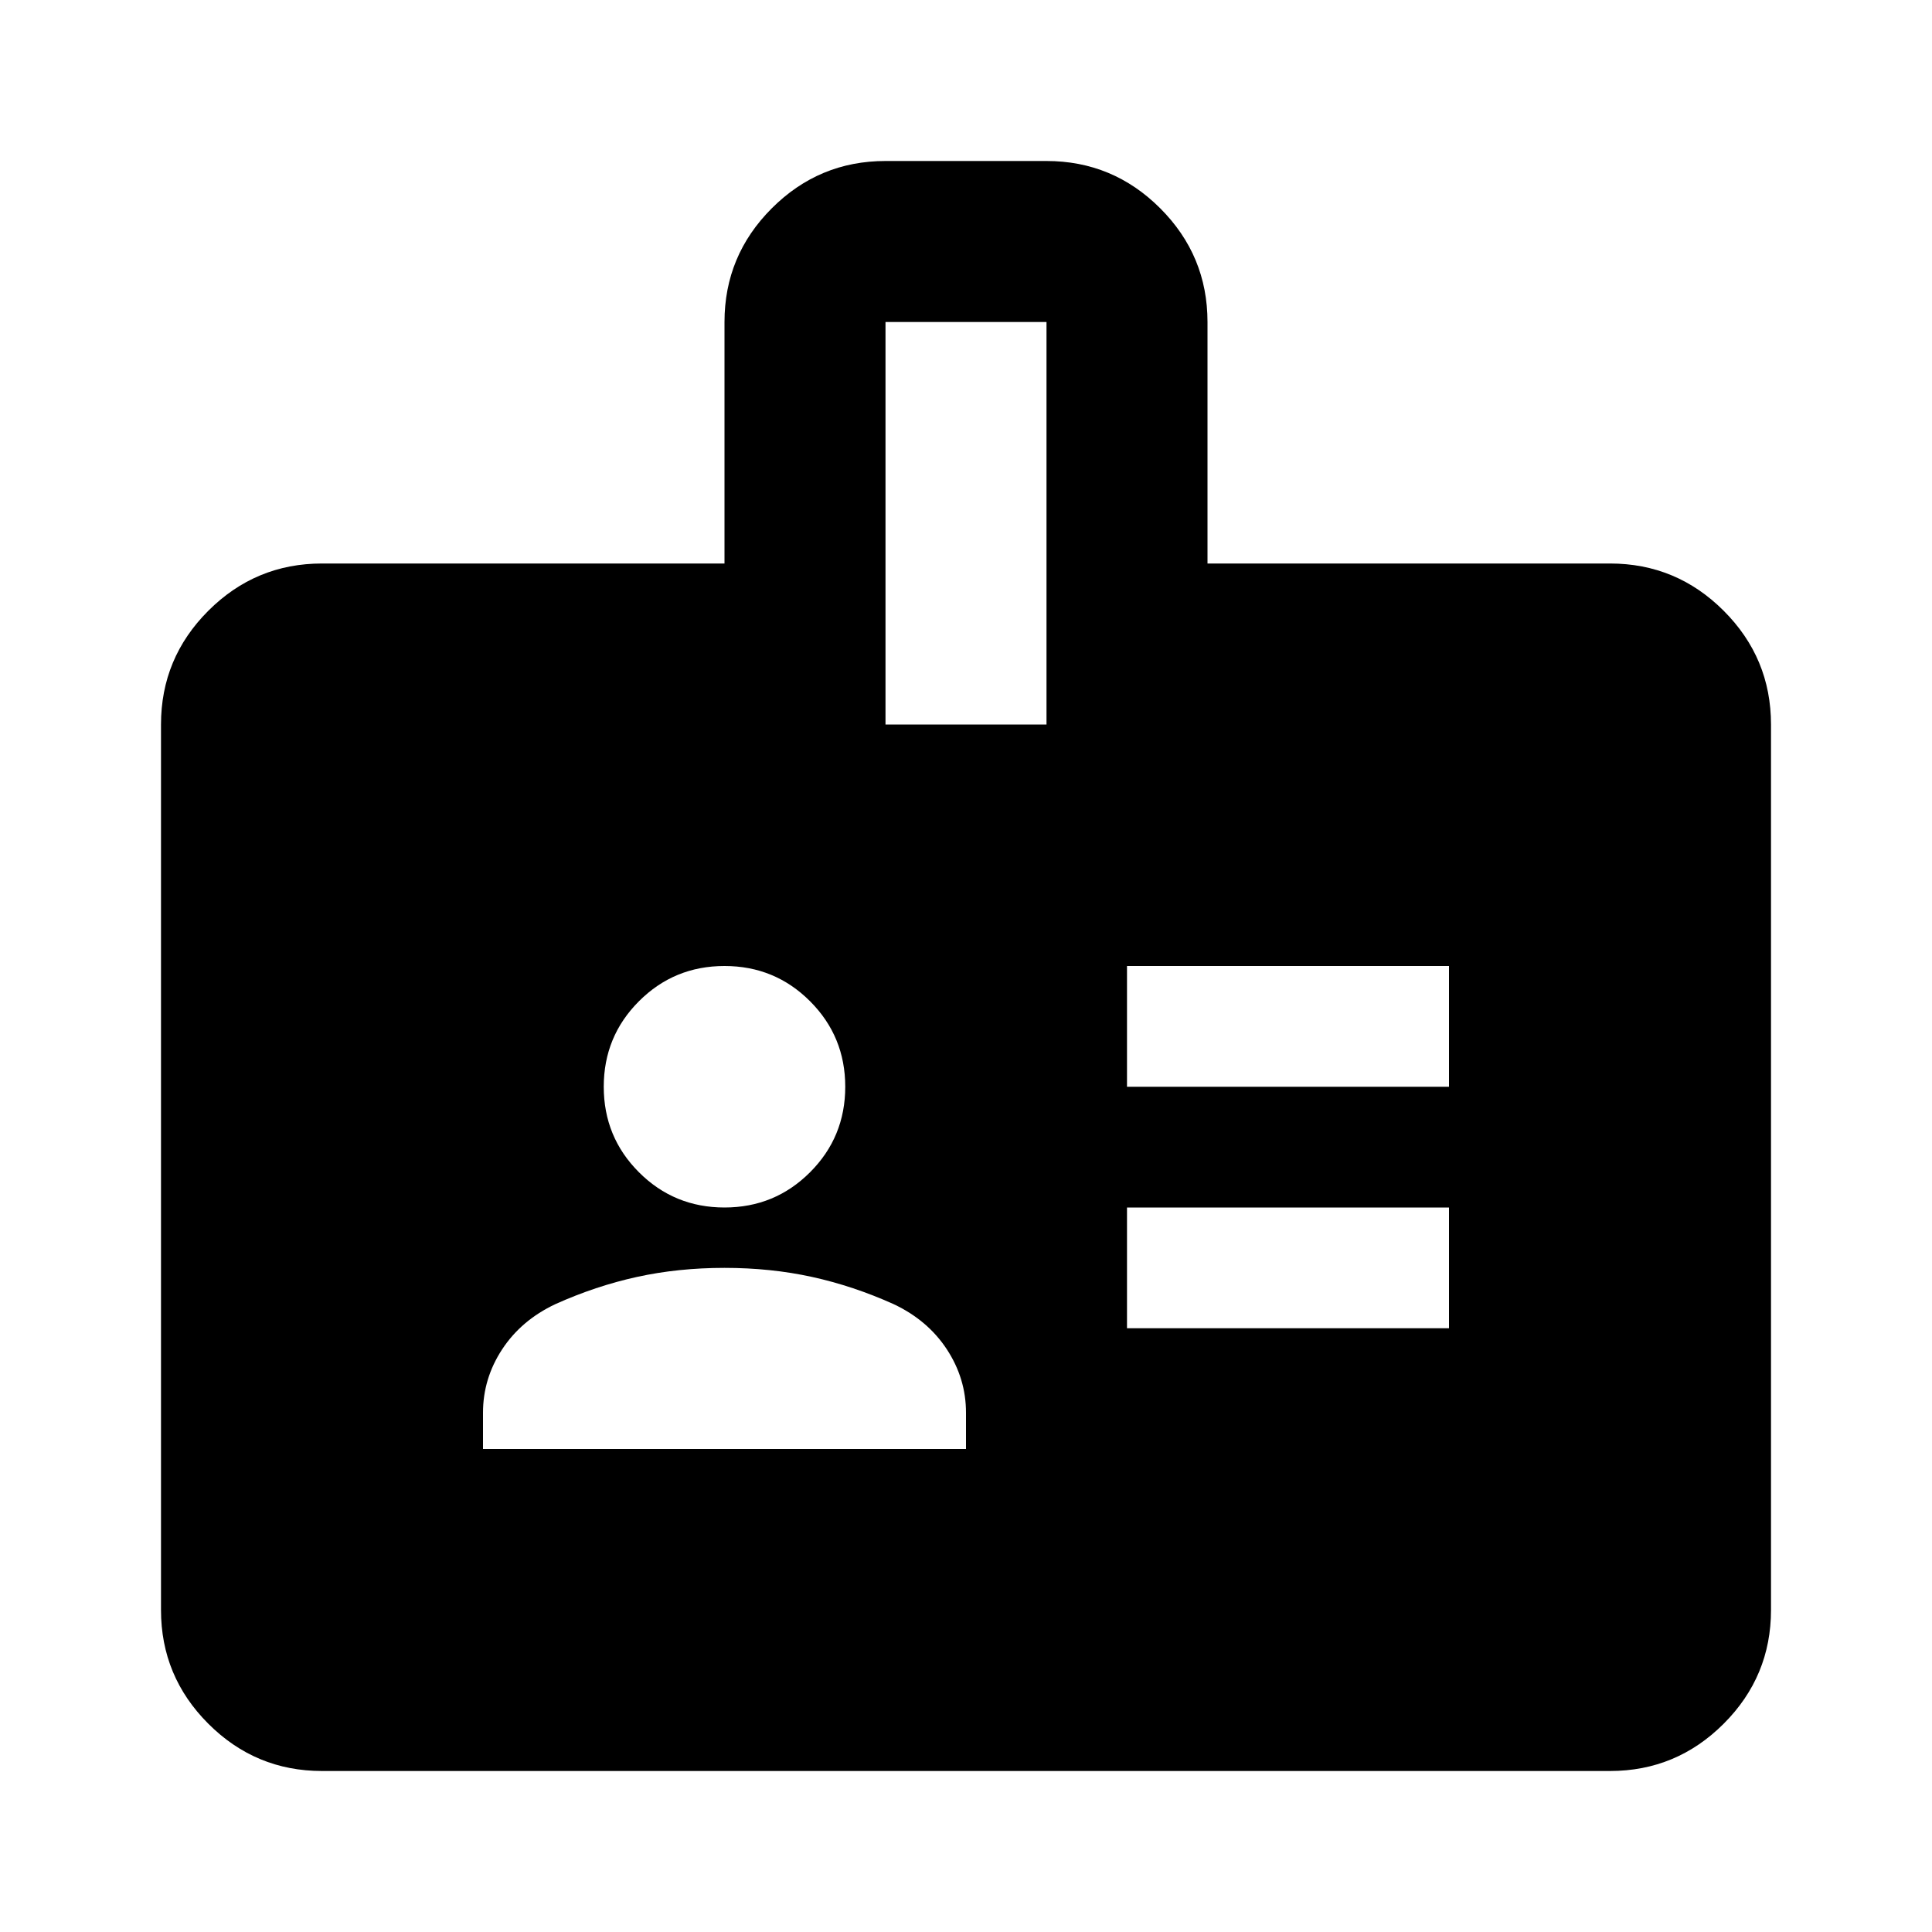
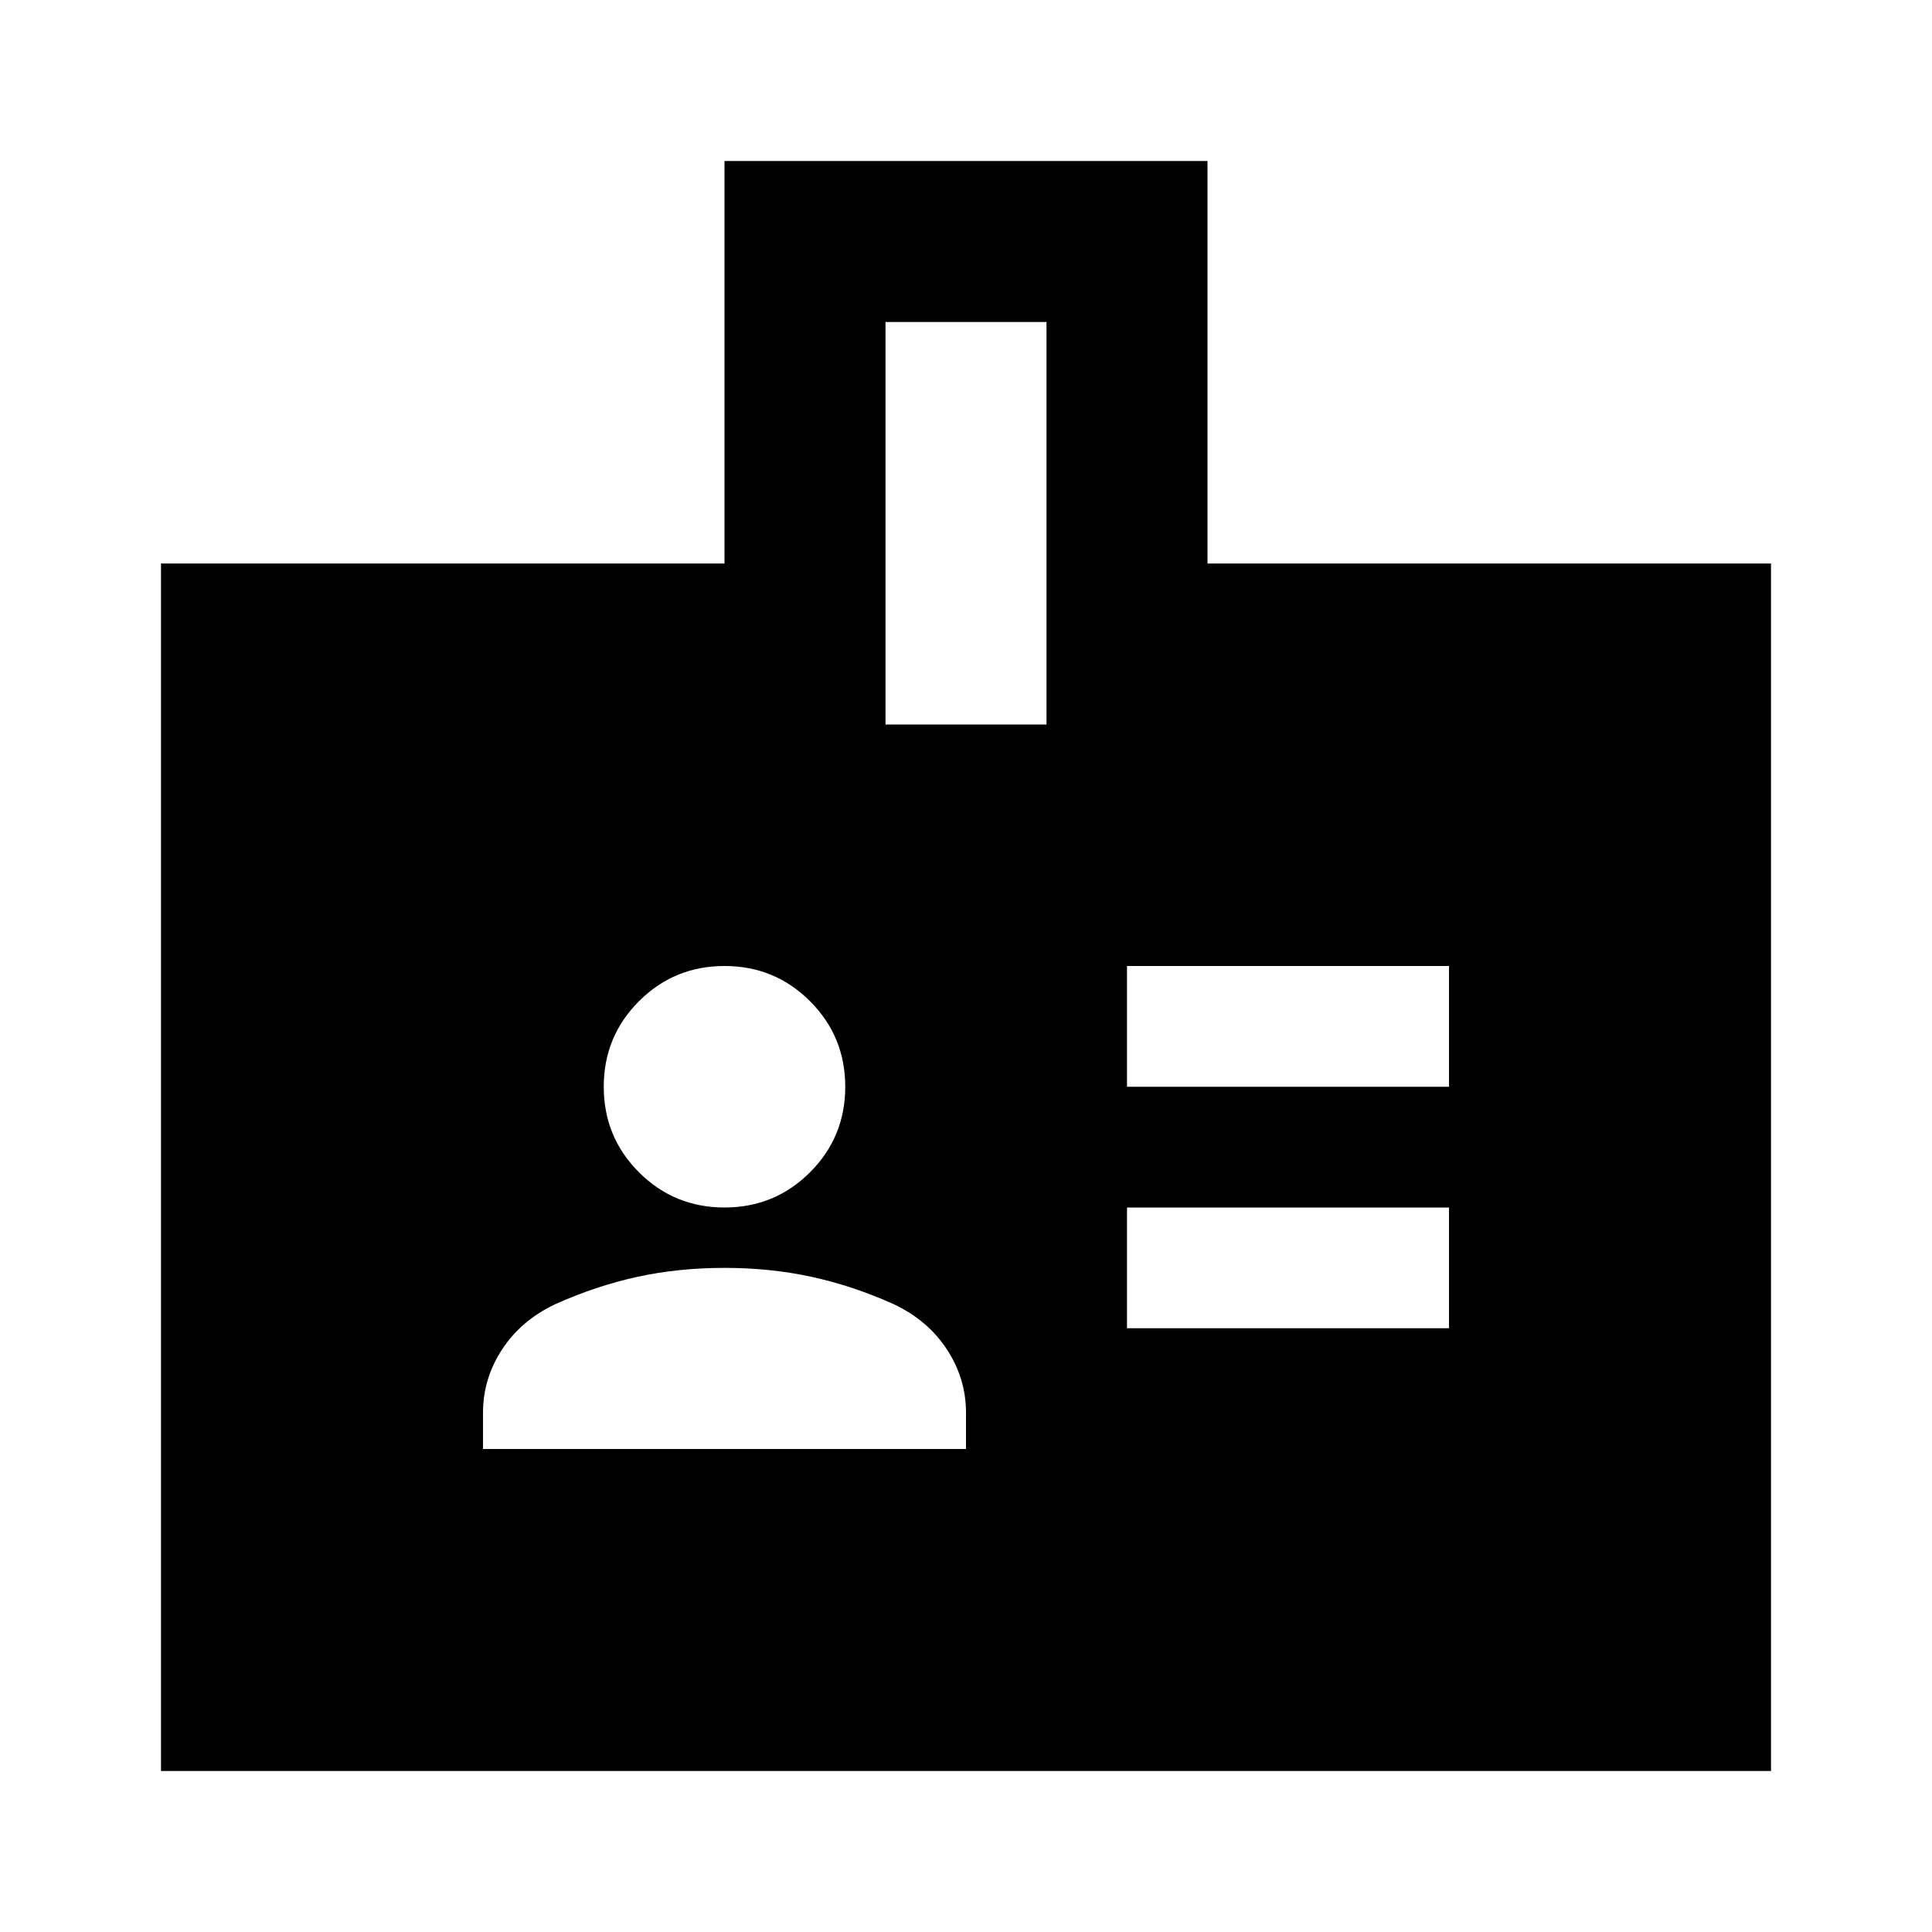
<svg xmlns="http://www.w3.org/2000/svg" height="24" viewBox="0 -960 960 960" width="24">
-   <path d="M160-80q-33 0-56.5-23.5T80-160v-440q0-33 23.5-56.5T160-680h200v-120q0-33 23.5-56.5T440-880h80q33 0 56.5 23.5T600-800v120h200q33 0 56.5 23.5T880-600v440q0 33-23.5 56.5T800-80H160Zm80-160h240v-18q0-17-9.5-31.5T444-312q-20-9-40.5-13.5T360-330q-23 0-43.5 4.5T276-312q-17 8-26.5 22.5T240-258v18Zm320-60h160v-60H560v60Zm-200-60q25 0 42.5-17.5T420-420q0-25-17.5-42.5T360-480q-25 0-42.5 17.5T300-420q0 25 17.5 42.5T360-360Zm200-60h160v-60H560v60ZM440-600h80v-200h-80v200Z" />
+   <path d="M240-240h240v-18q0-17-9.5-31.5T444-312q-20-9-40.5-13.5T360-330q-23 0-43.5 4.5T276-312q-17 8-26.5 22.5T240-258v18Zm320-60h160v-60H560v60Zm-200-60q25 0 42.5-17.5T420-420q0-25-17.5-42.5T360-480q-25 0-42.5 17.5T300-420q0 25 17.5 42.5T360-360Zm200-60h160v-60H560v60ZM80-80v-600h280v-200h240v200h280v600H80Zm360-520h80v-200h-80v200Z" />
</svg>
